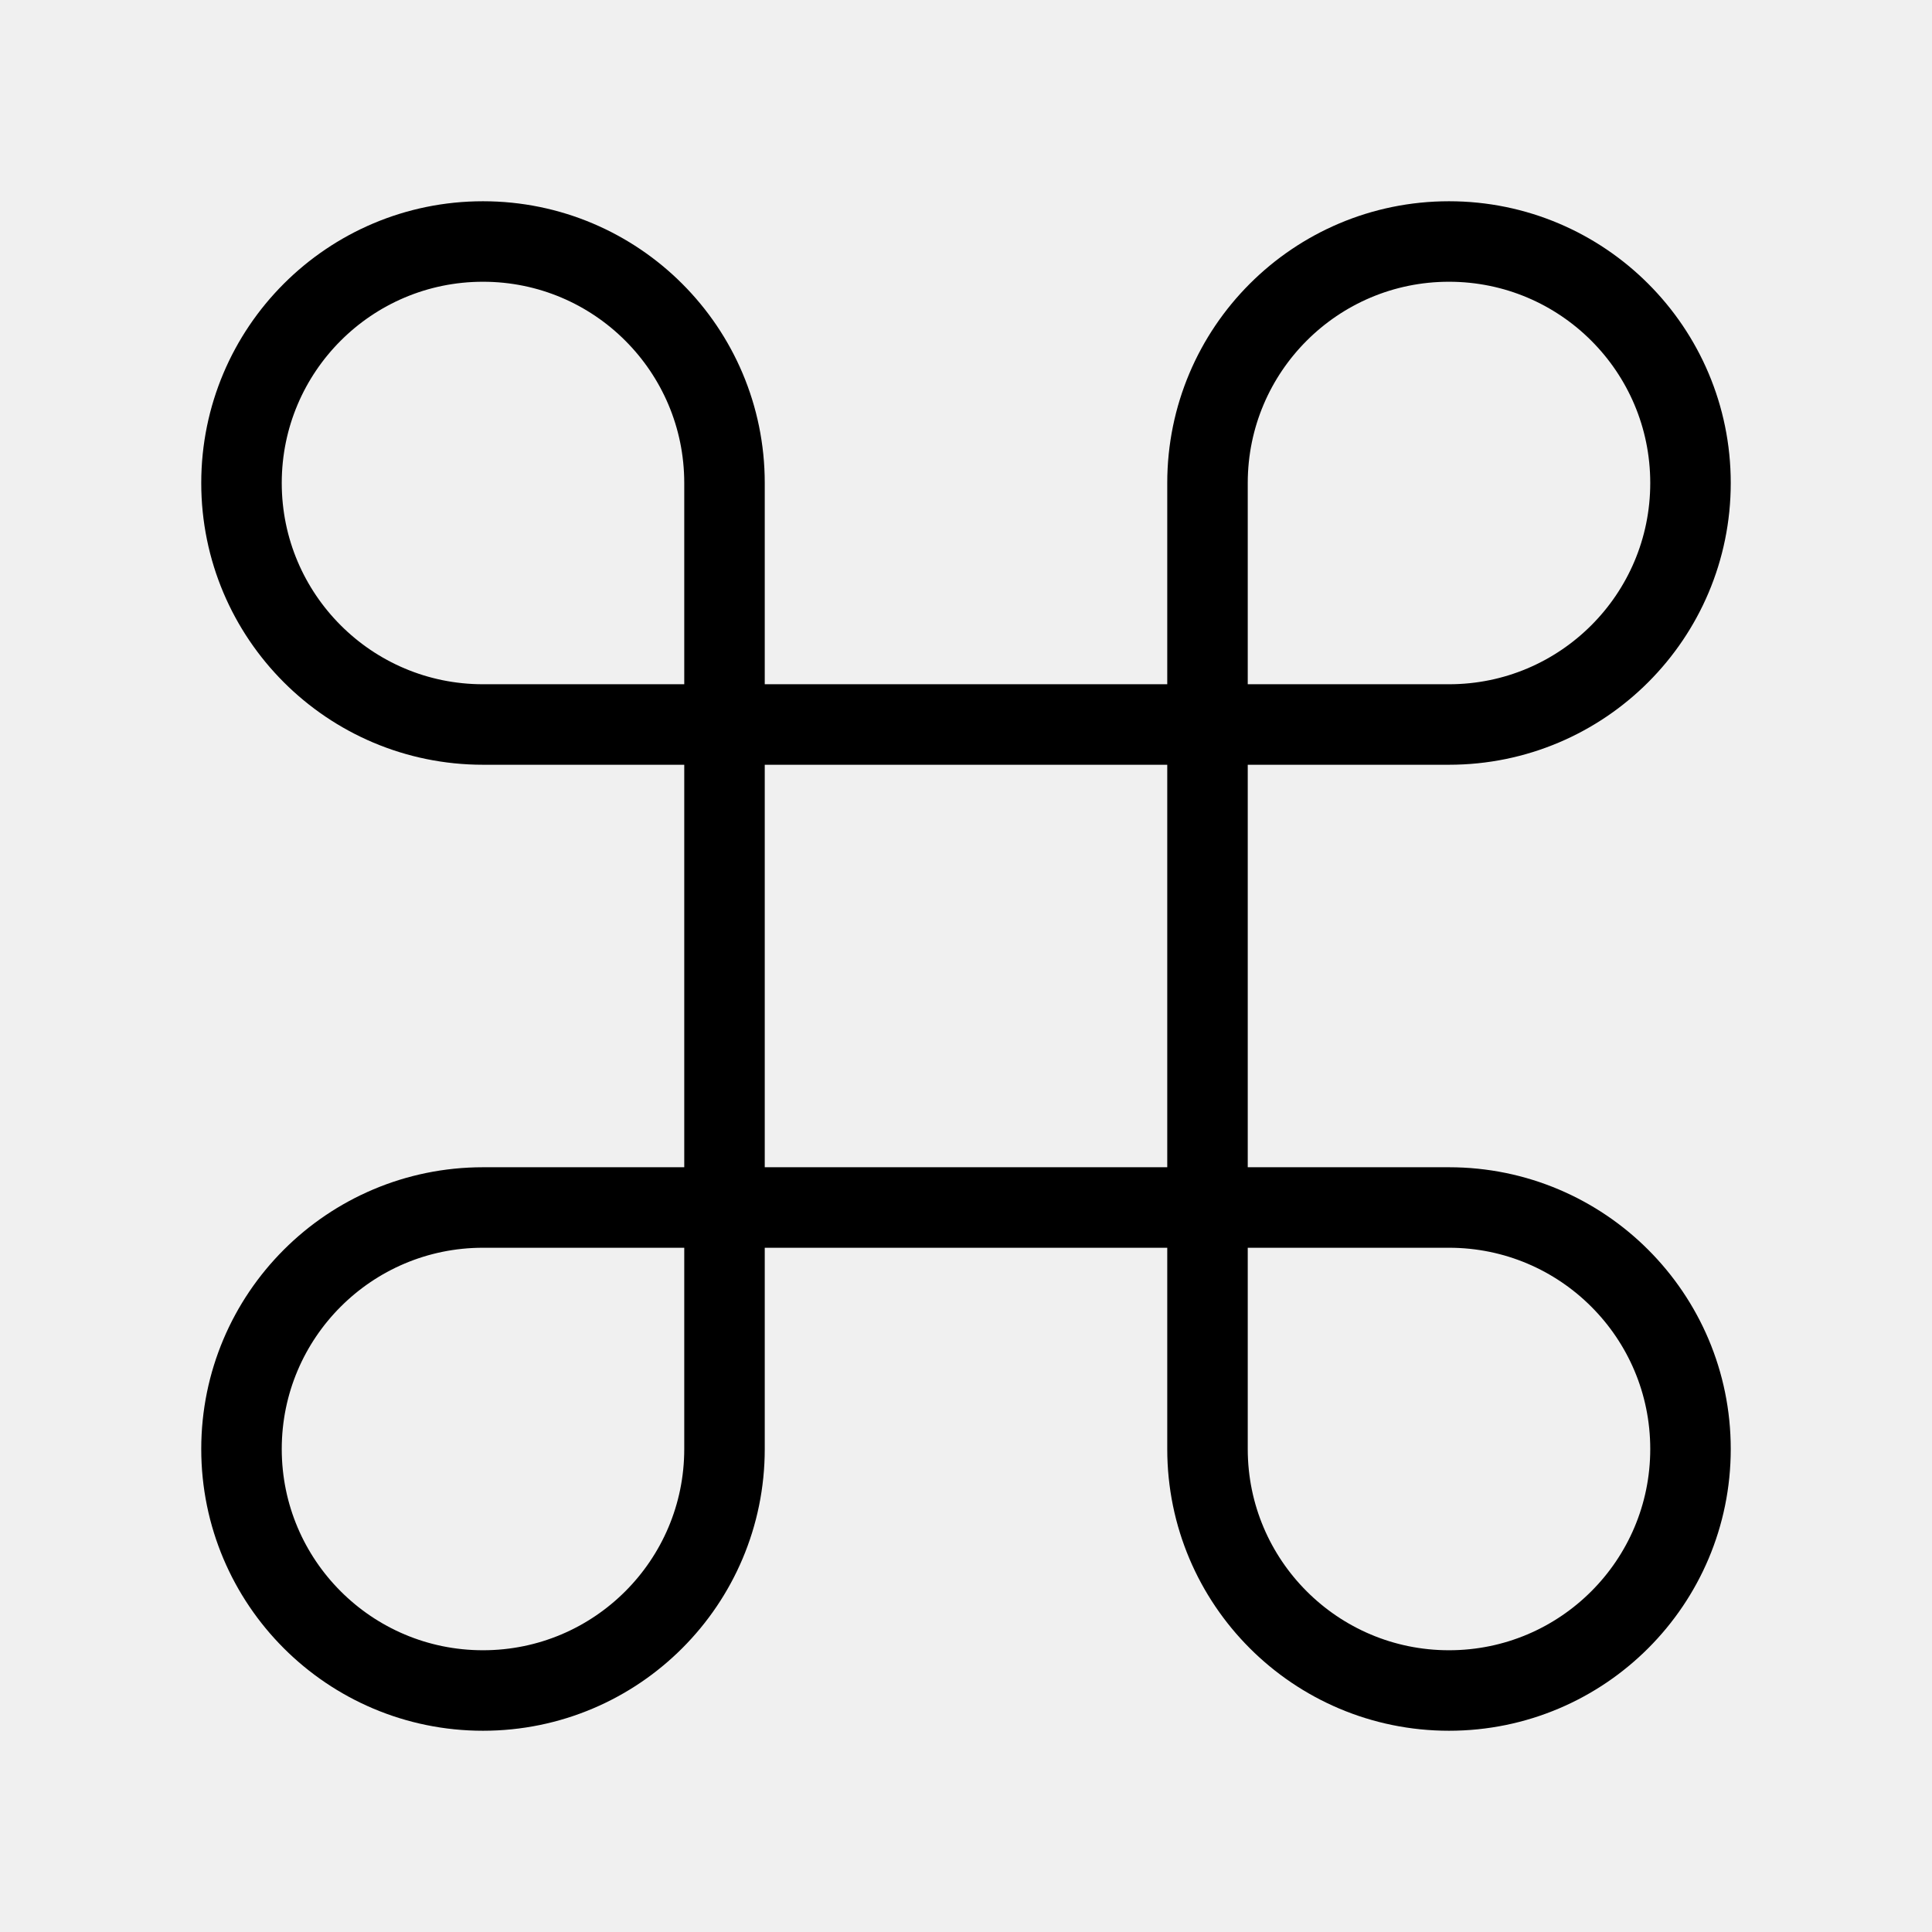
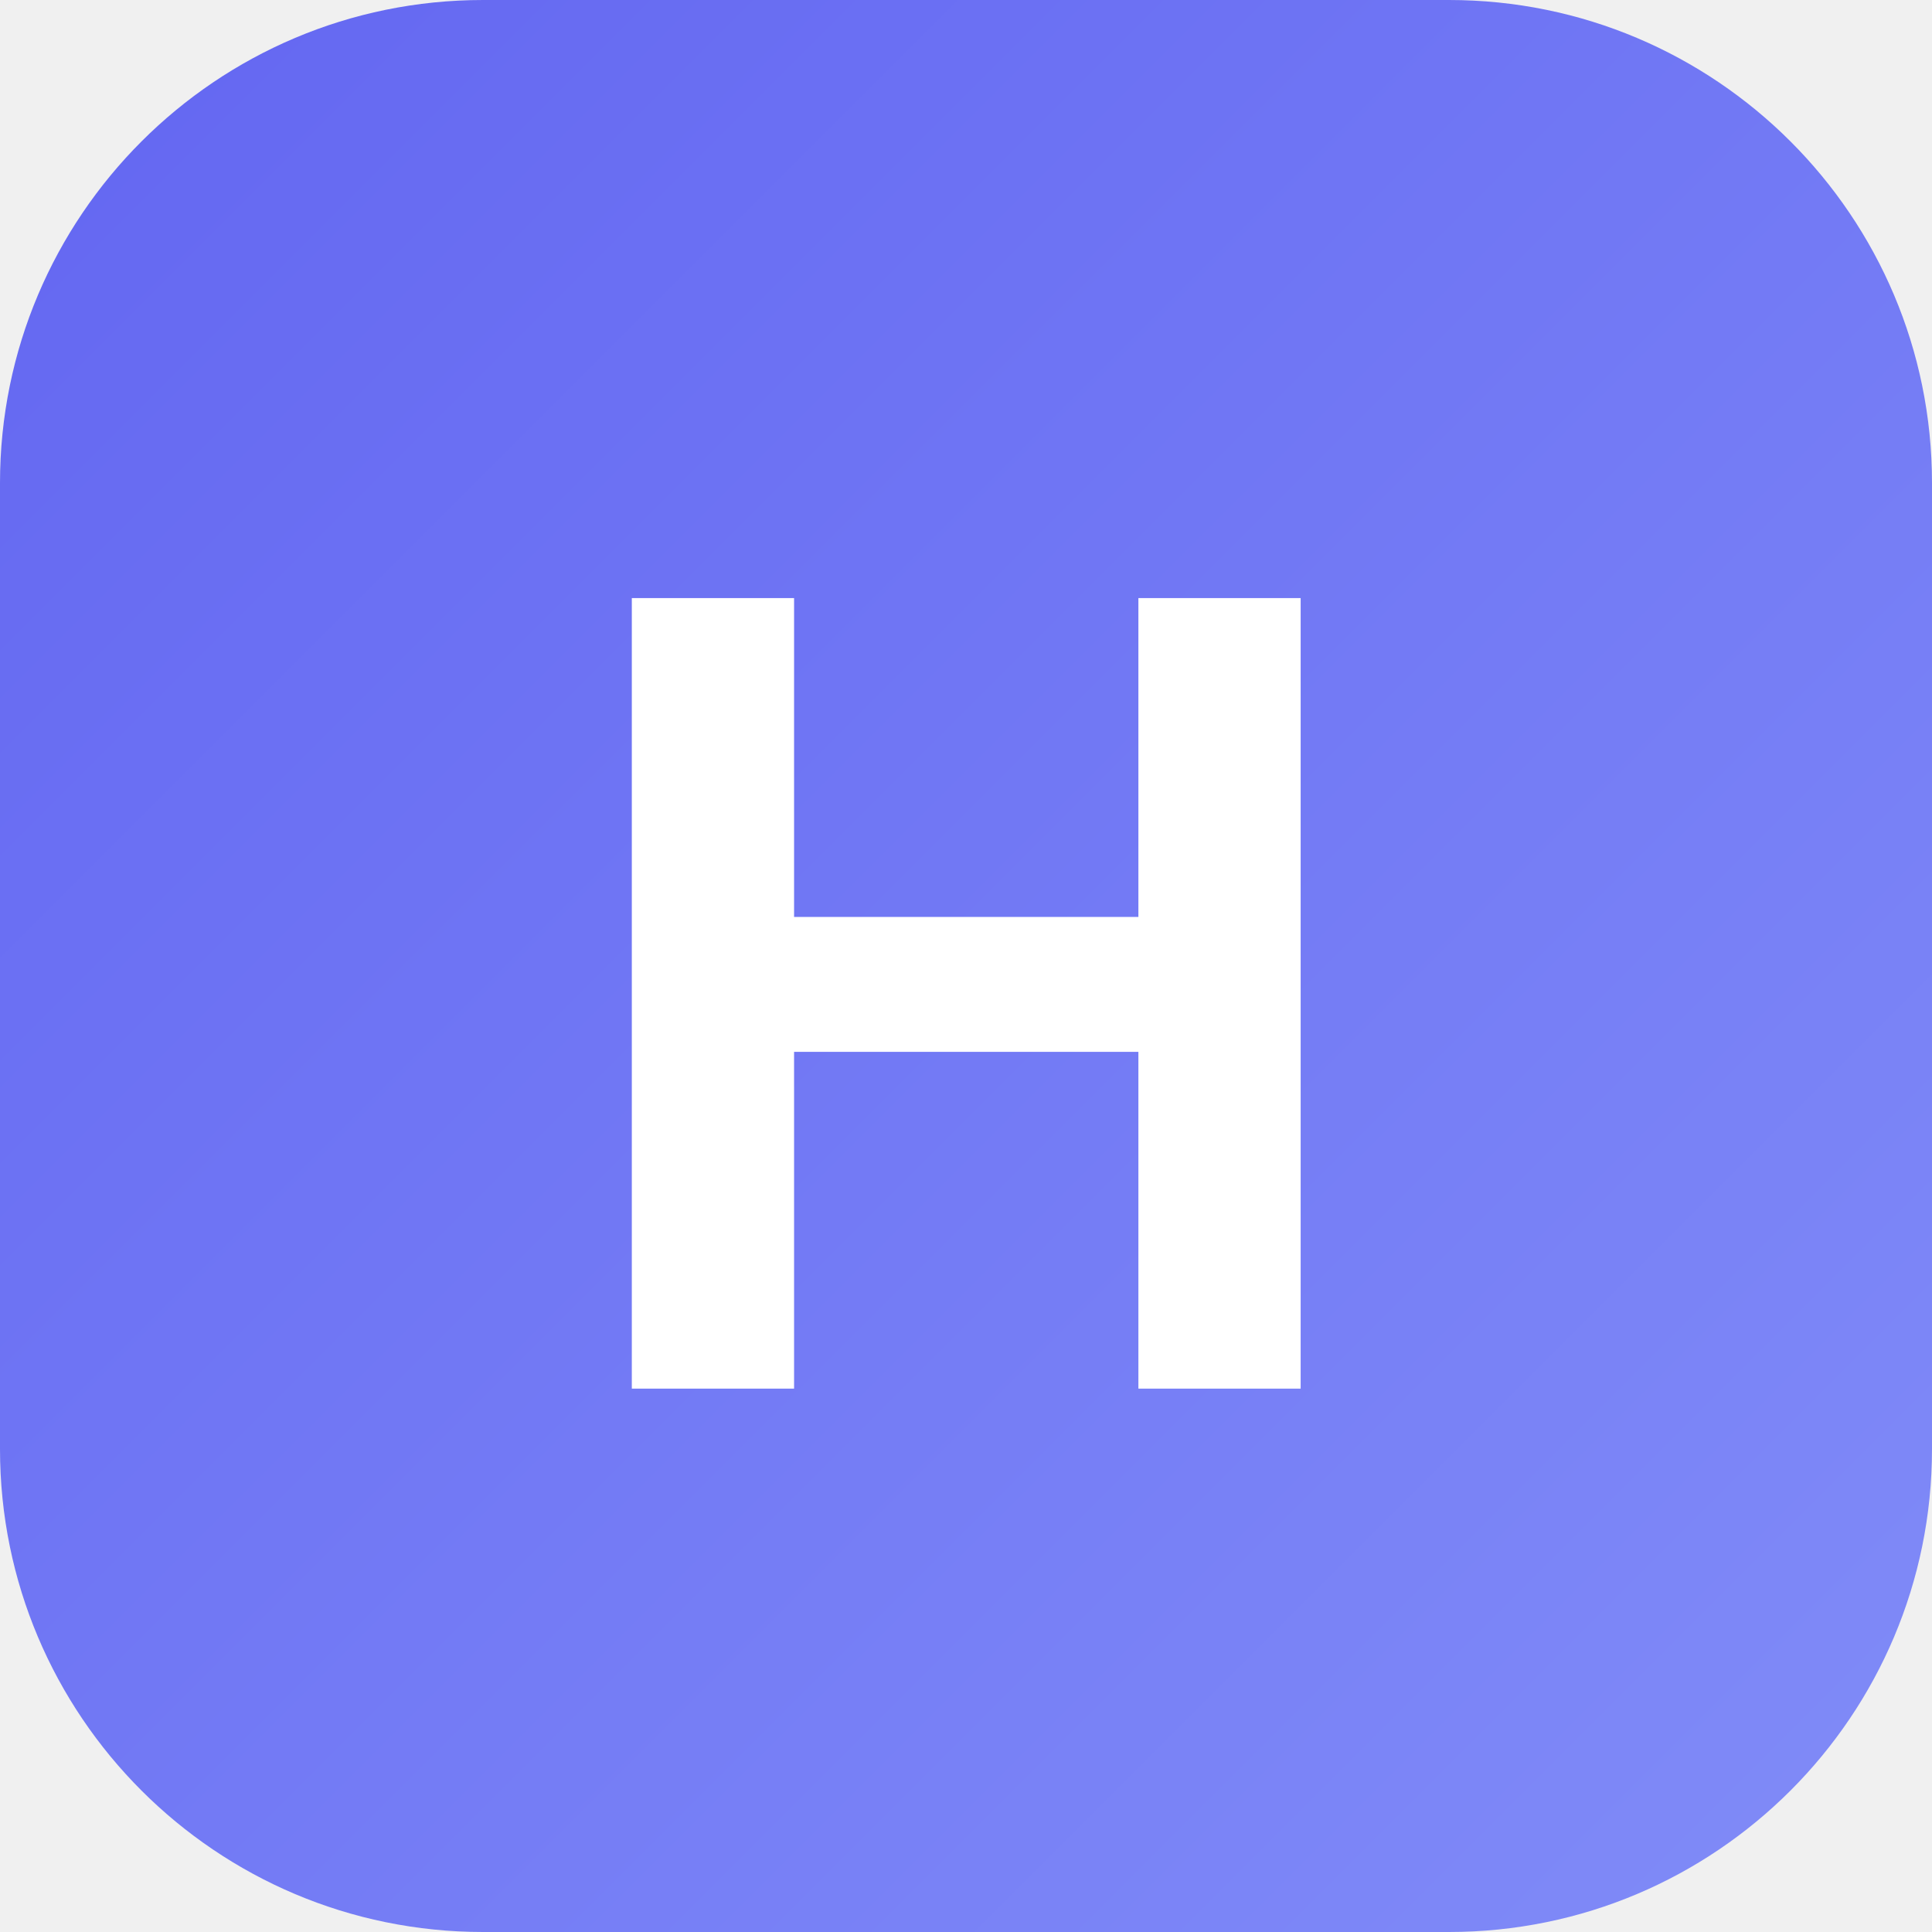
- <svg xmlns="http://www.w3.org/2000/svg" version="1.1" width="24" height="24">
-   <svg viewBox="0 0 24 24" fill="none" stroke="currentColor" strokewidth="2" strokelinecap="round" strokelinejoin="round">
-     <path d="M15 6v12a3 3 0 1 0 3-3H6a3 3 0 1 0 3 3V6a3 3 0 1 0-3 3h12a3 3 0 1 0-3-3" />
-   </svg>
-   <style>@media (prefers-color-scheme: light) { :root { filter: contrast(1) brightness(0.8); } }
- </style>
+ <svg xmlns="http://www.w3.org/2000/svg" width="32" height="32" viewBox="0 0 32 32">
+   <defs>
+     <linearGradient id="bg" x1="0%" y1="0%" x2="100%" y2="100%">
+       <stop offset="0%" stop-color="#6366f1" />
+       <stop offset="100%" stop-color="#818cf8" />
+     </linearGradient>
+   </defs>
+   <rect width="32" height="32" rx="8" fill="url(#bg)" />
+   <text x="16" y="23" font-family="system-ui, -apple-system, sans-serif" font-size="18" font-weight="700" text-anchor="middle" fill="white">H</text>
</svg>
